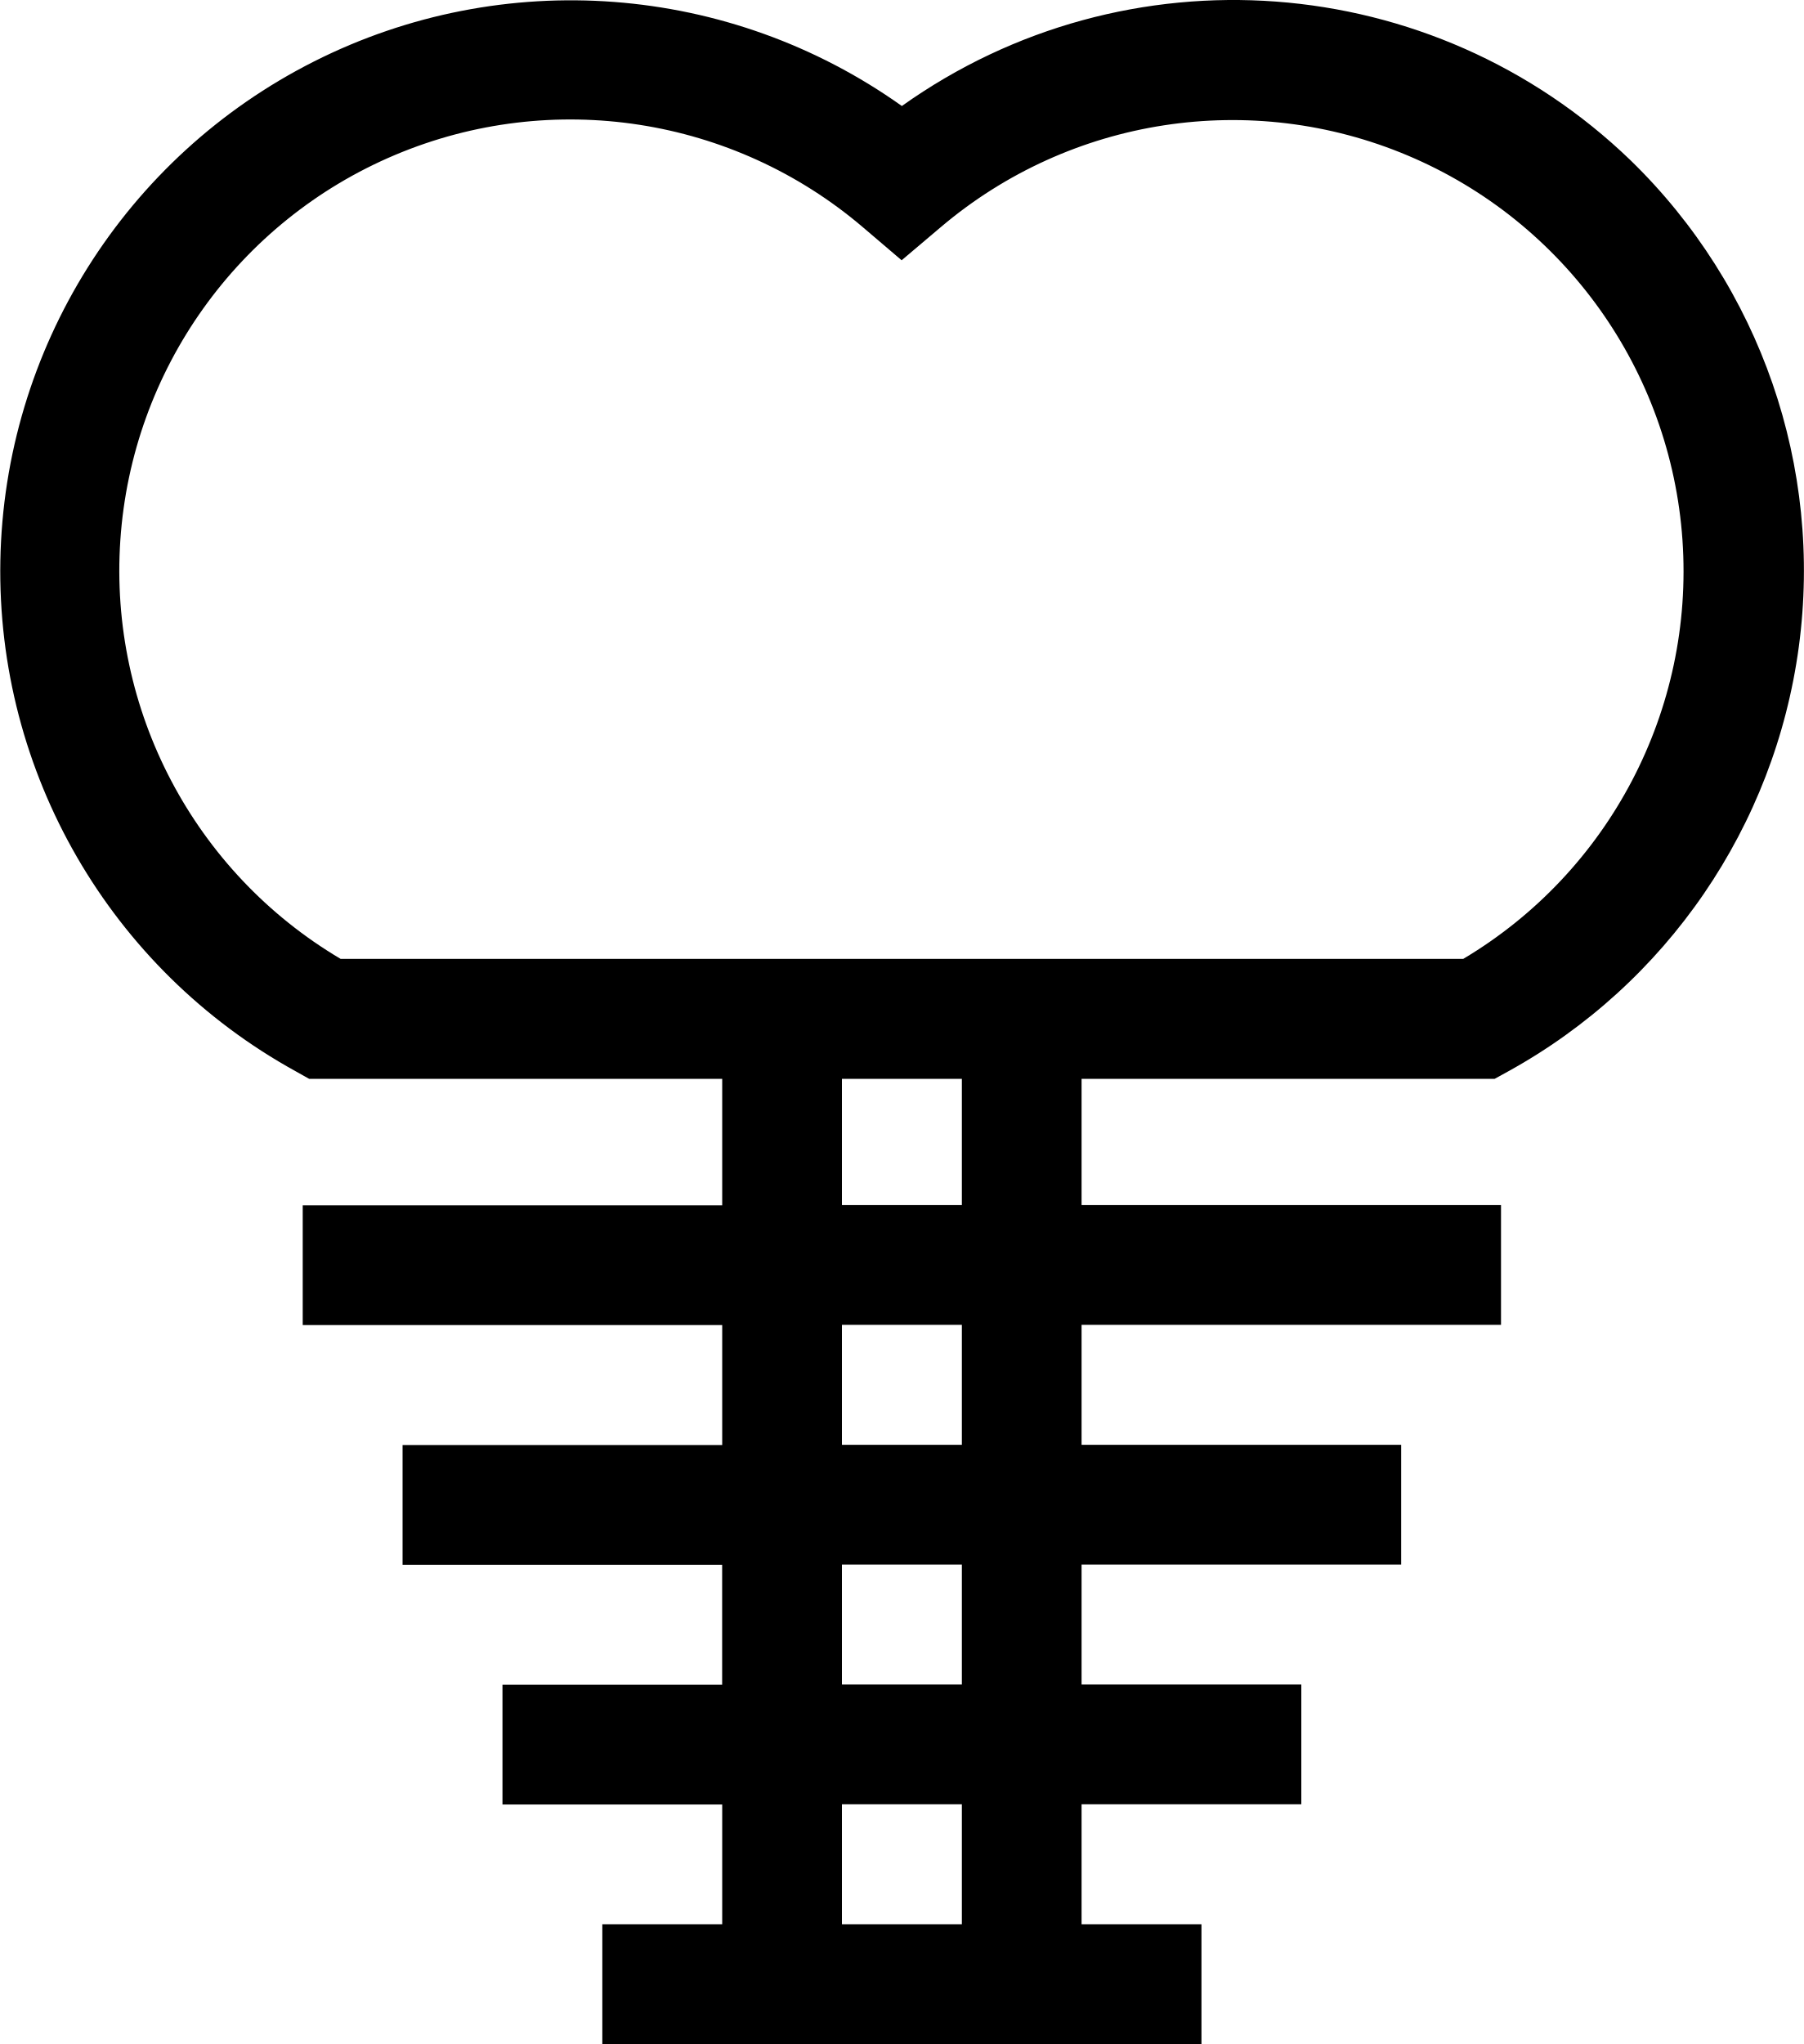
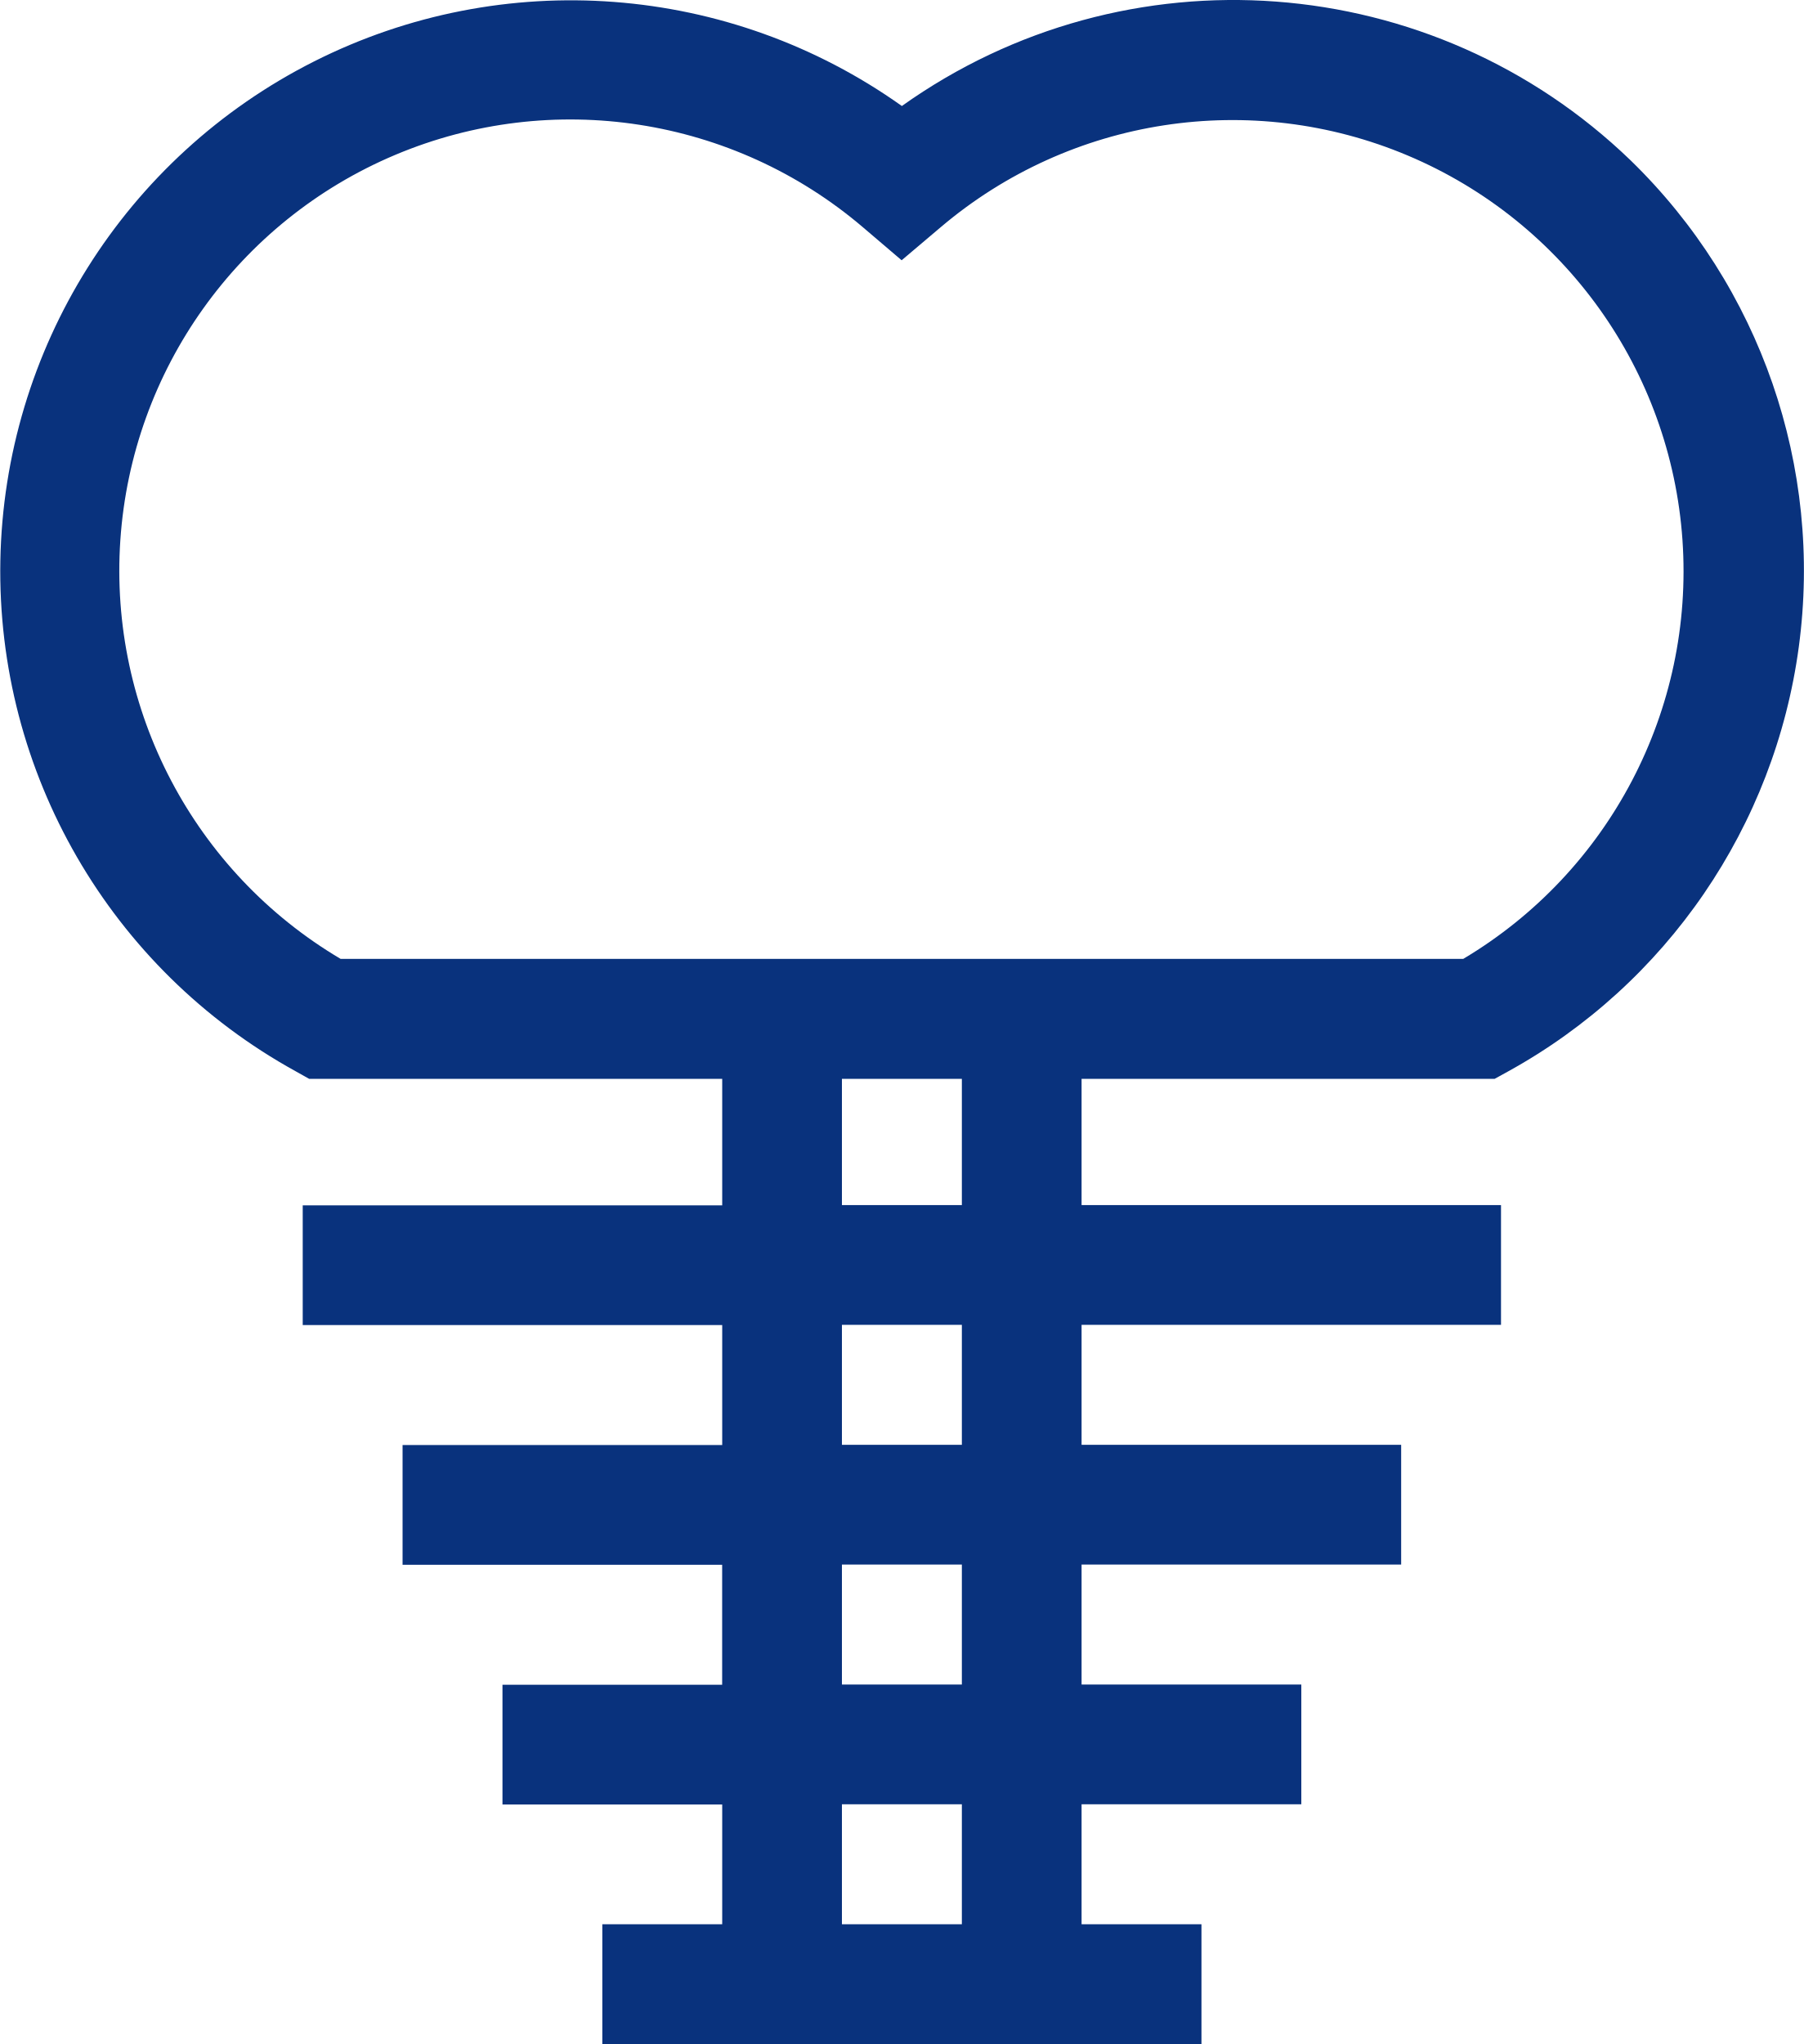
- <svg xmlns="http://www.w3.org/2000/svg" viewBox="0 0 31.778 36">
+ <svg xmlns="http://www.w3.org/2000/svg" viewBox="0 0 31.778 36" fill="#09327d">
  <path d="M28.726 2.824a10.076 10.076 0 0 0-12.838-.957 10.055 10.055 0 1 0-10.681 17l.239.134h7.277v2.228h-7.39v2.109h7.39v2.113H7.092v2.109h5.63v2.113h-3.87v2.109h3.871v2.109h-2.112v2.11h10.555v-2.11h-2.112v-2.113h3.871v-2.109h-3.871v-2.113h5.63v-2.109h-5.63v-2.113h7.389v-2.109h-7.389v-2.224h7.277l.238-.131a10.073 10.073 0 0 0 2.157-16.046zM16.945 33.891h-2.113v-2.113h2.113zm0-4.222h-2.113v-2.113h2.113zm0-4.222h-2.113v-2.113h2.113zm0-4.222h-2.113v-2.224h2.113zm8.835-4.337H6a7.946 7.946 0 1 1 9.2-12.887l.684.583.689-.583a7.946 7.946 0 1 1 9.207 12.886zm0 0" />
</svg>
